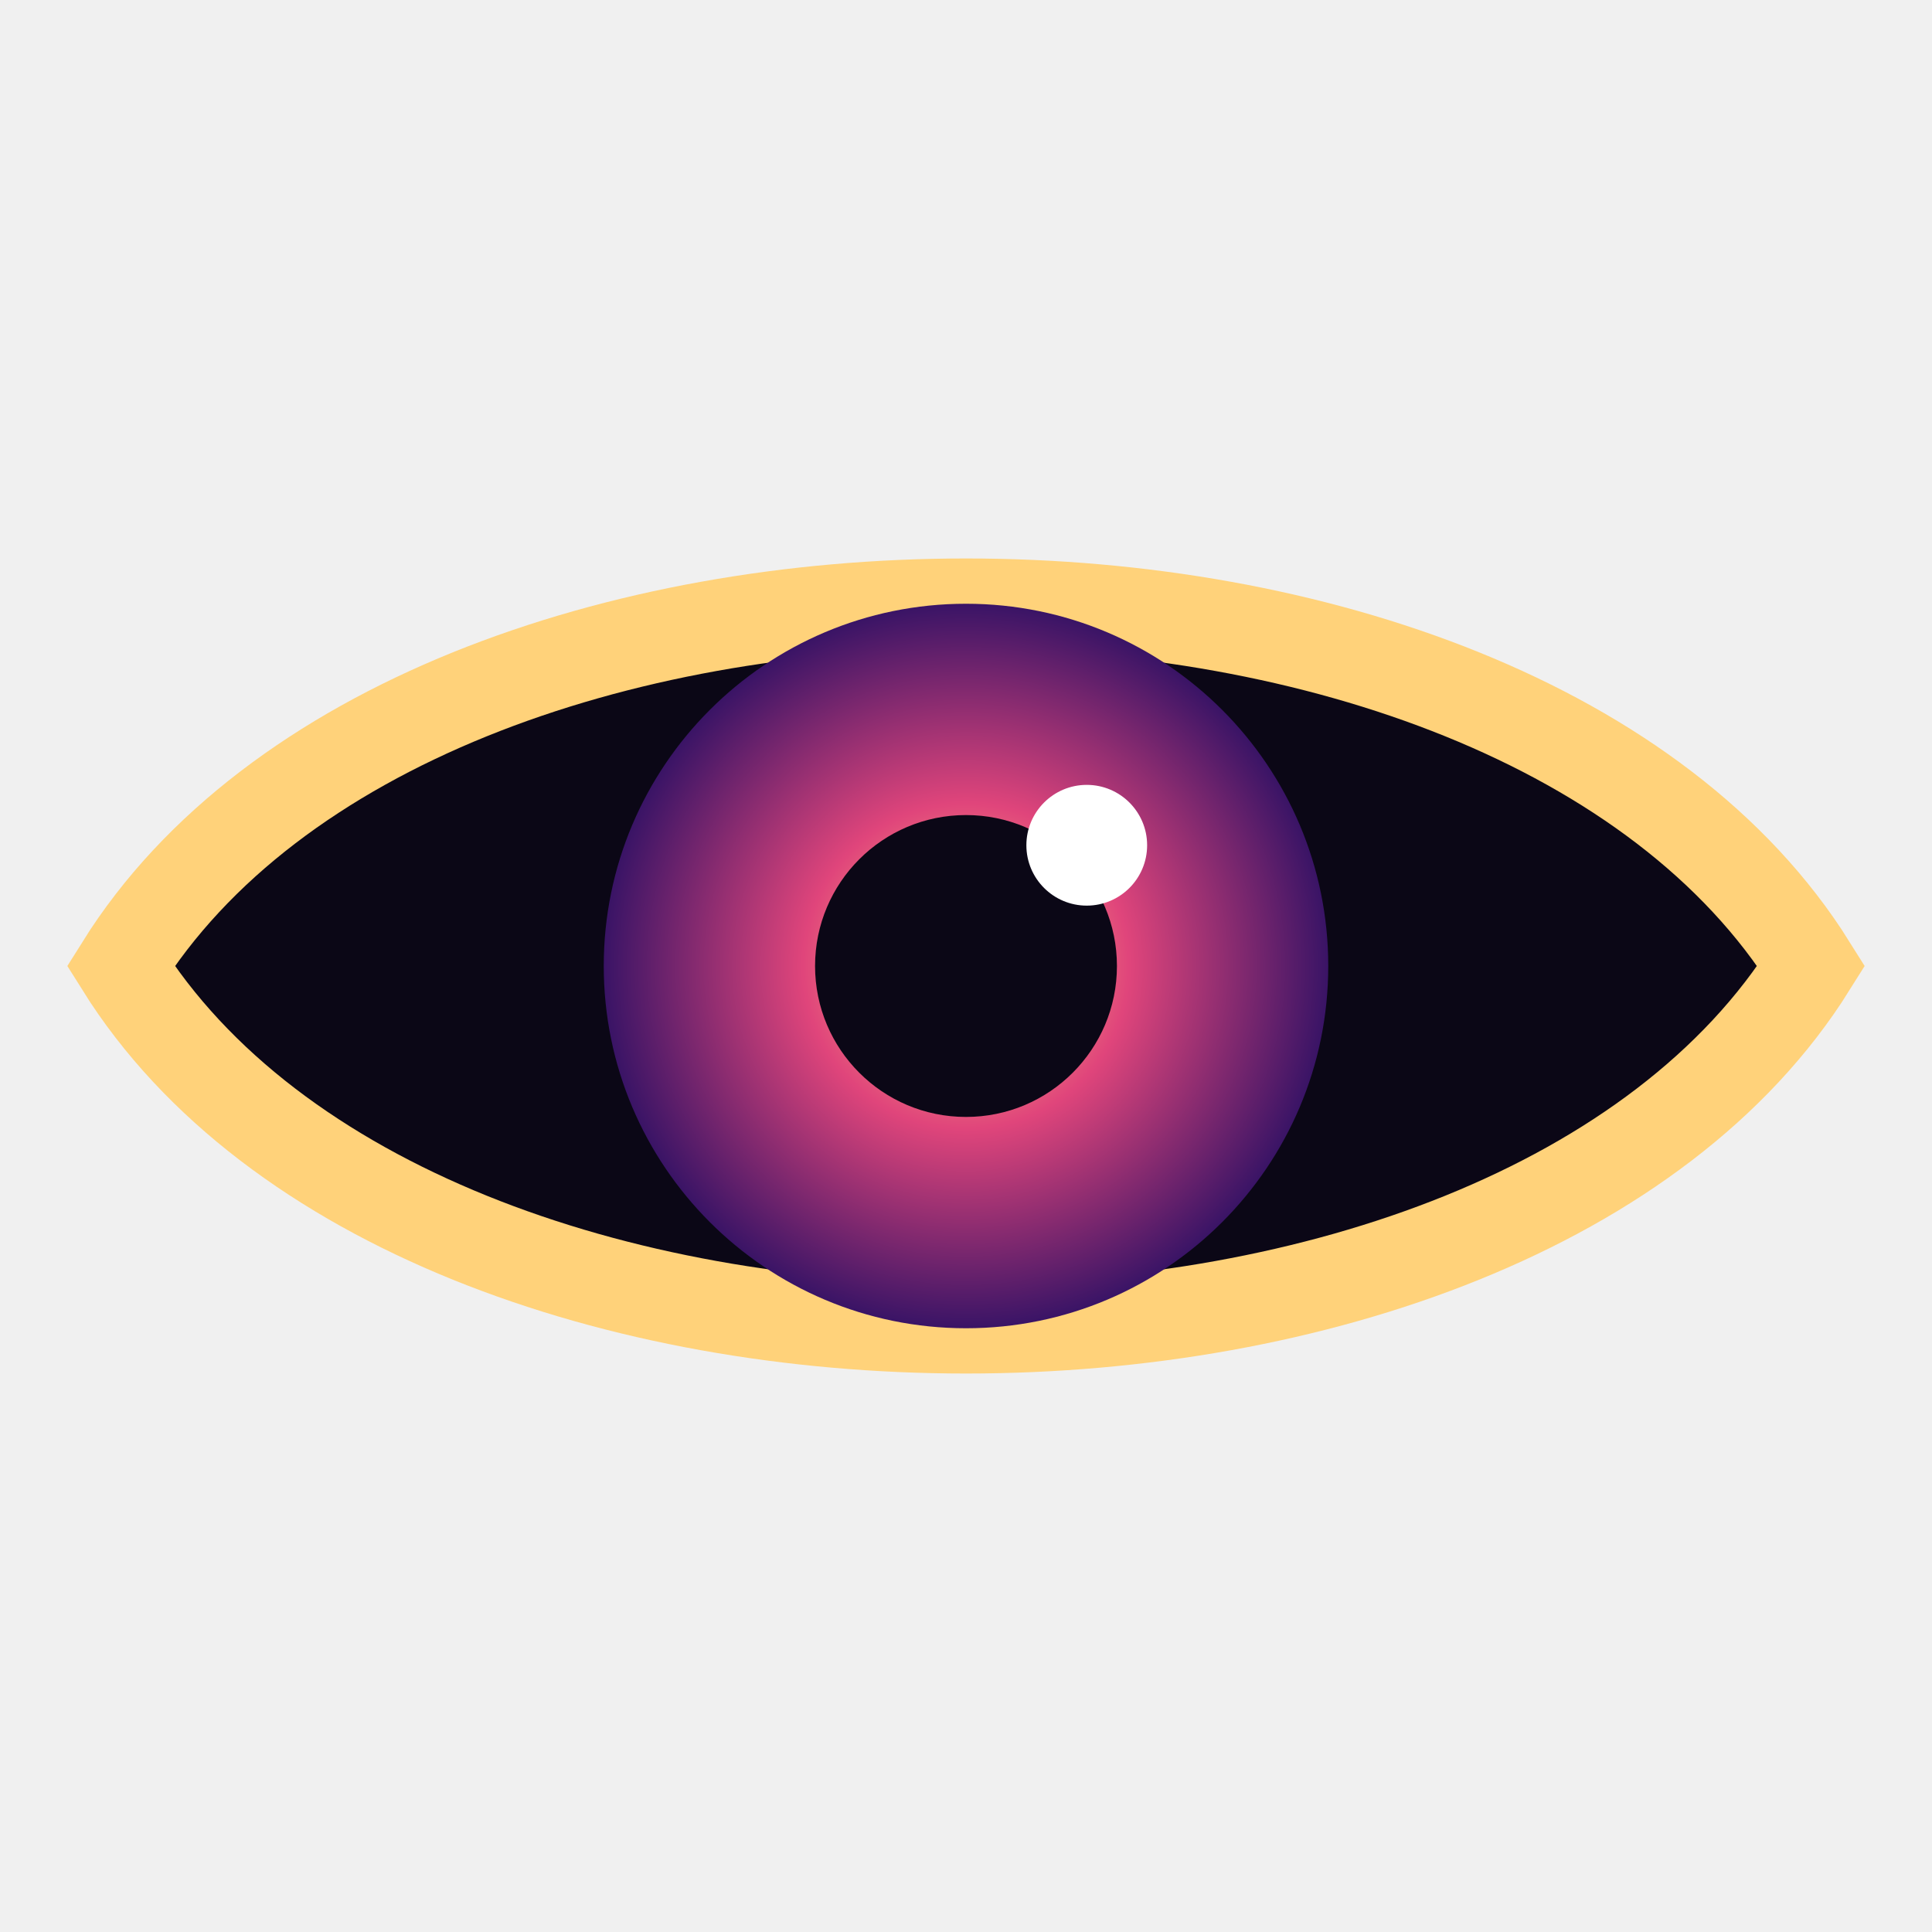
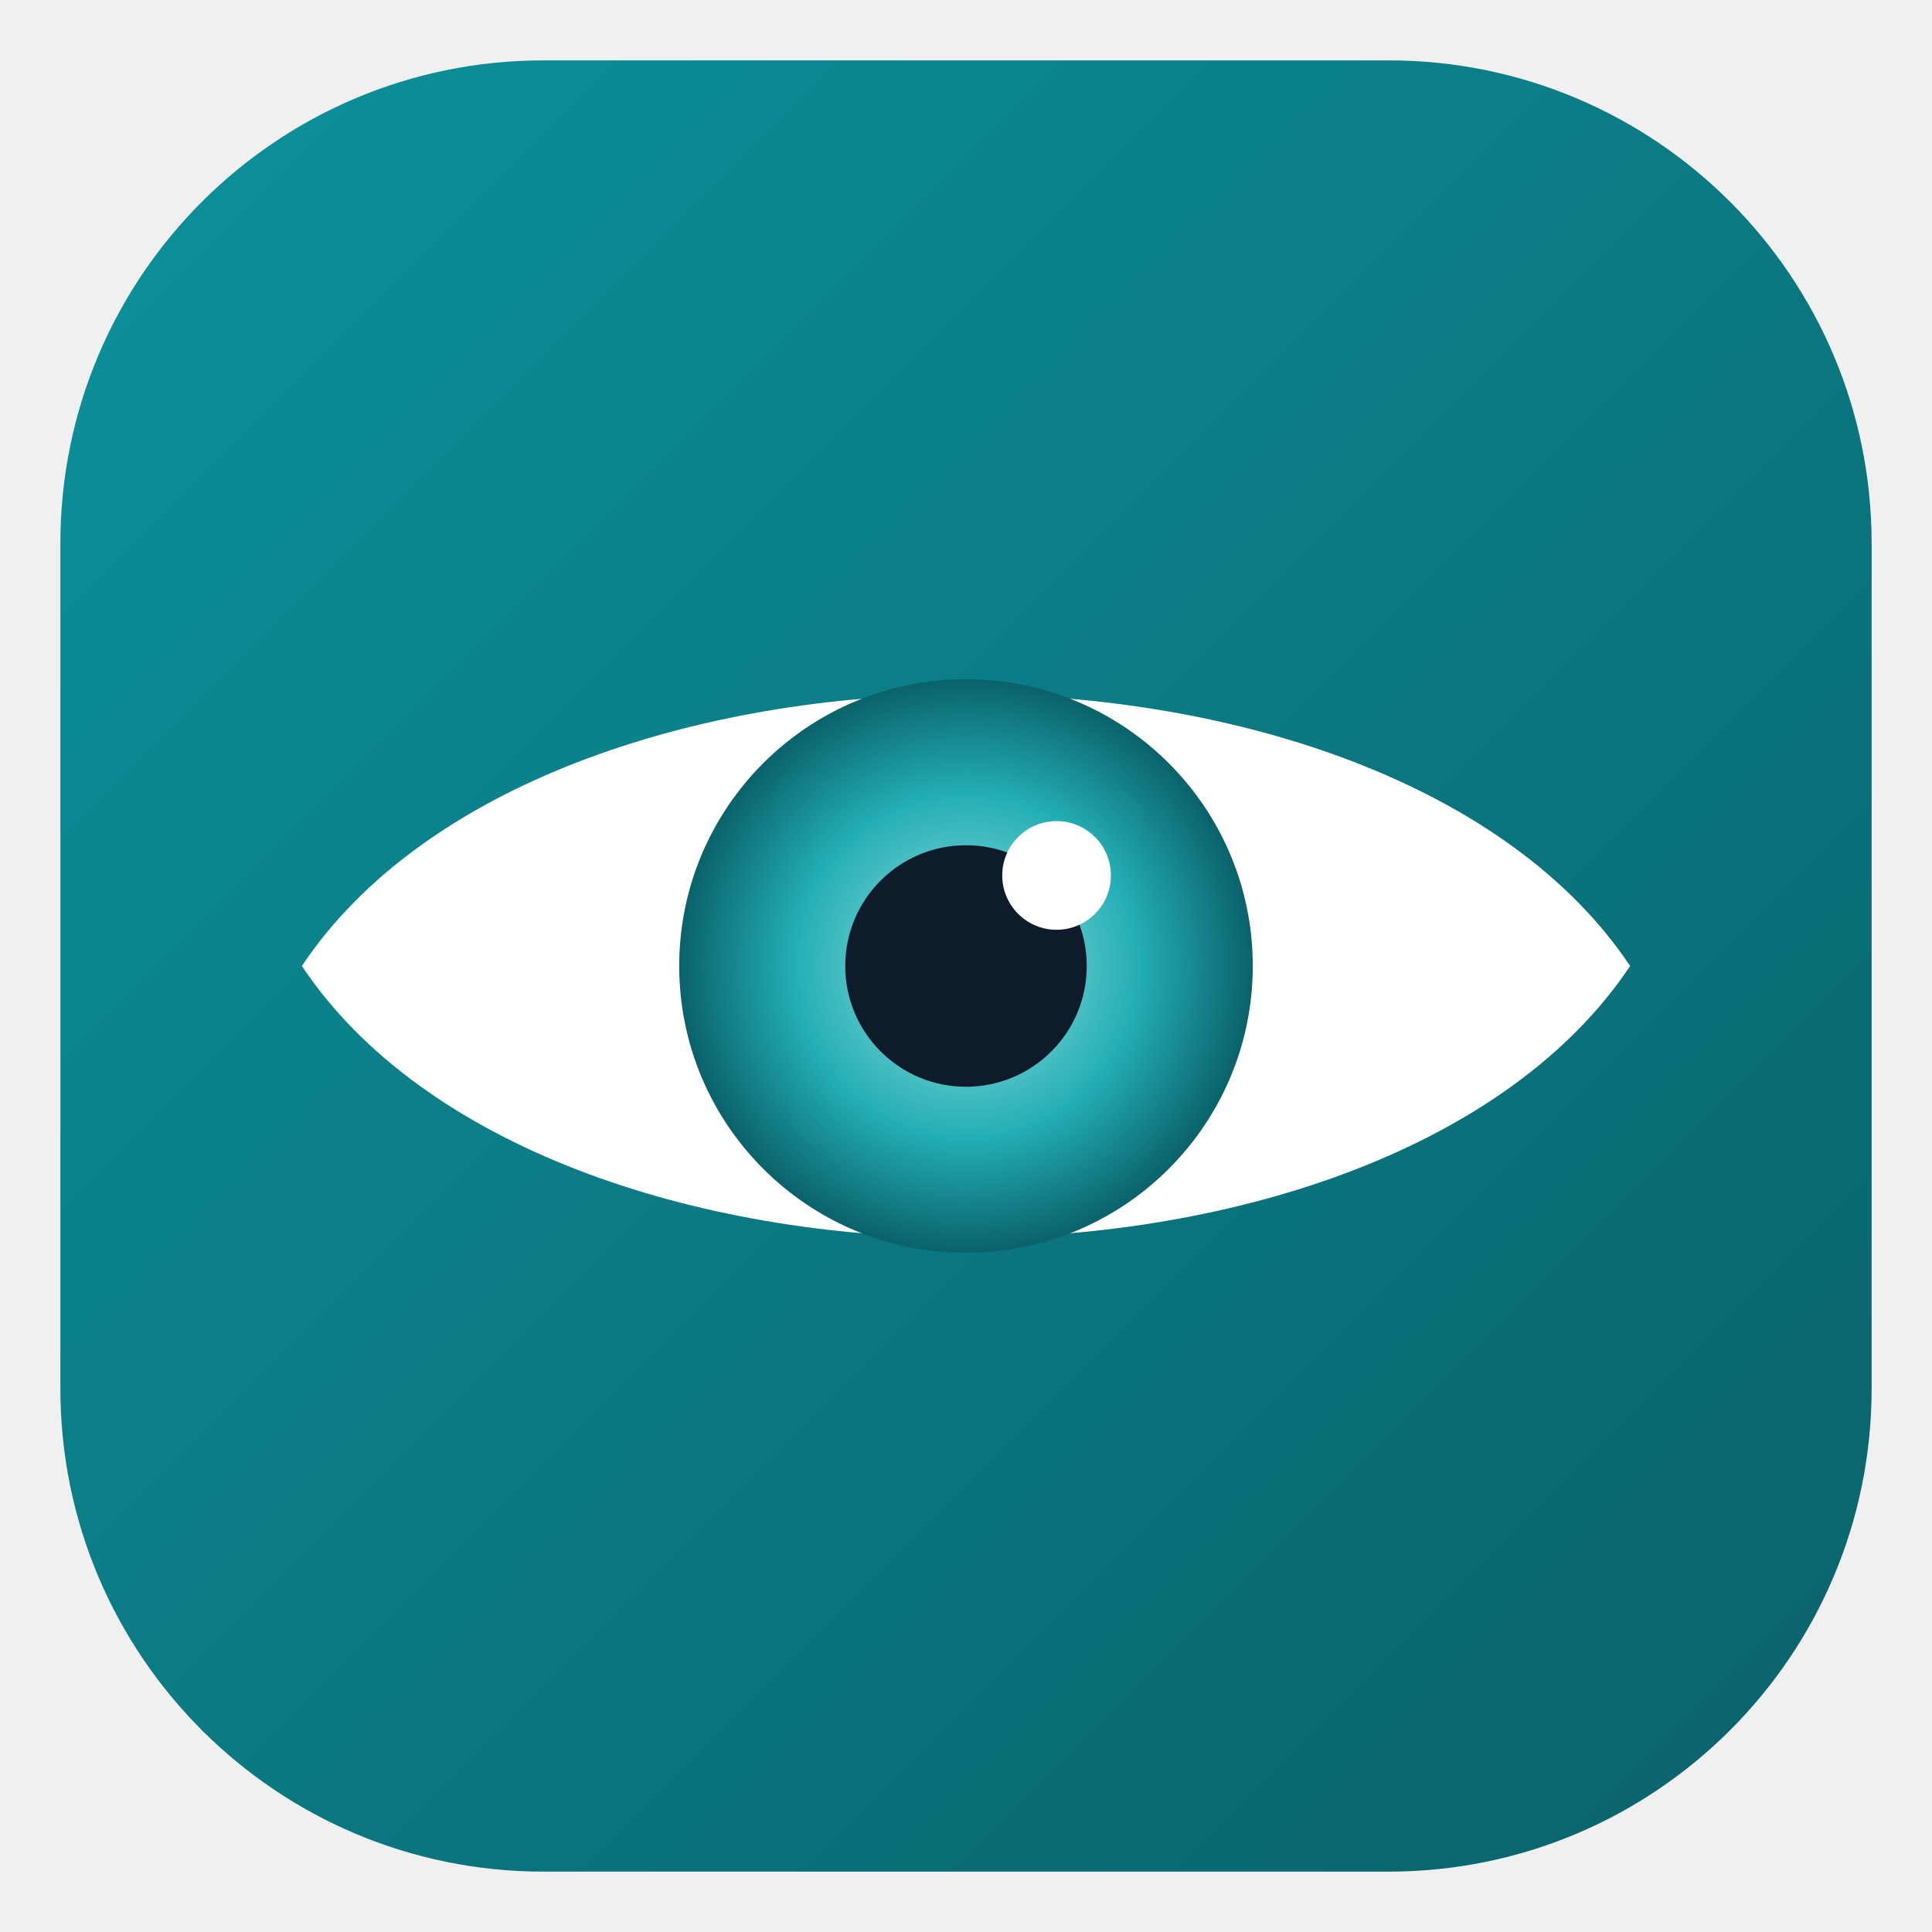
<svg xmlns="http://www.w3.org/2000/svg" viewBox="0 0 64 64">
  <defs>
+     <linearGradient id="b" x1="0" y1="0" x2="1" y2="1">
+       <stop offset="0" stop-color="#0b929b" />
+       <stop offset="1" stop-color="#0a616a" />
+     </linearGradient>
    <radialGradient id="i" cx="50%" cy="50%" r="50%">
-       <stop offset="0" stop-color="#ffd27a" />
-       <stop offset=".45" stop-color="#e0457b" />
-       <stop offset="1" stop-color="#3a1466" />
+       <stop offset="0" stop-color="#9fe3e2" />
+       <stop offset=".6" stop-color="#23aeb4" />
+       <stop offset="1" stop-color="#0a616a" />
    </radialGradient>
  </defs>
-   <path d="M4 32C14 16 50 16 60 32 50 48 14 48 4 32Z" fill="#0b0716" stroke="#ffd27a" stroke-width="3" />
-   <circle cx="32" cy="32" r="12" fill="url(#i)" />
-   <circle cx="32" cy="32" r="5" fill="#0b0716" />
-   <circle cx="36" cy="28" r="2" fill="#fff" />
+   <rect x="2" y="2" width="60" height="60" rx="16" fill="url(#b)" />
+   <path d="M10 32C18 20 46 20 54 32 46 44 18 44 10 32Z" fill="#fff" />
+   <circle cx="32" cy="32" r="9.5" fill="url(#i)" />
+   <circle cx="32" cy="32" r="4" fill="#0d1b2a" />
+   <circle cx="35" cy="29" r="1.8" fill="#fff" />
</svg>
